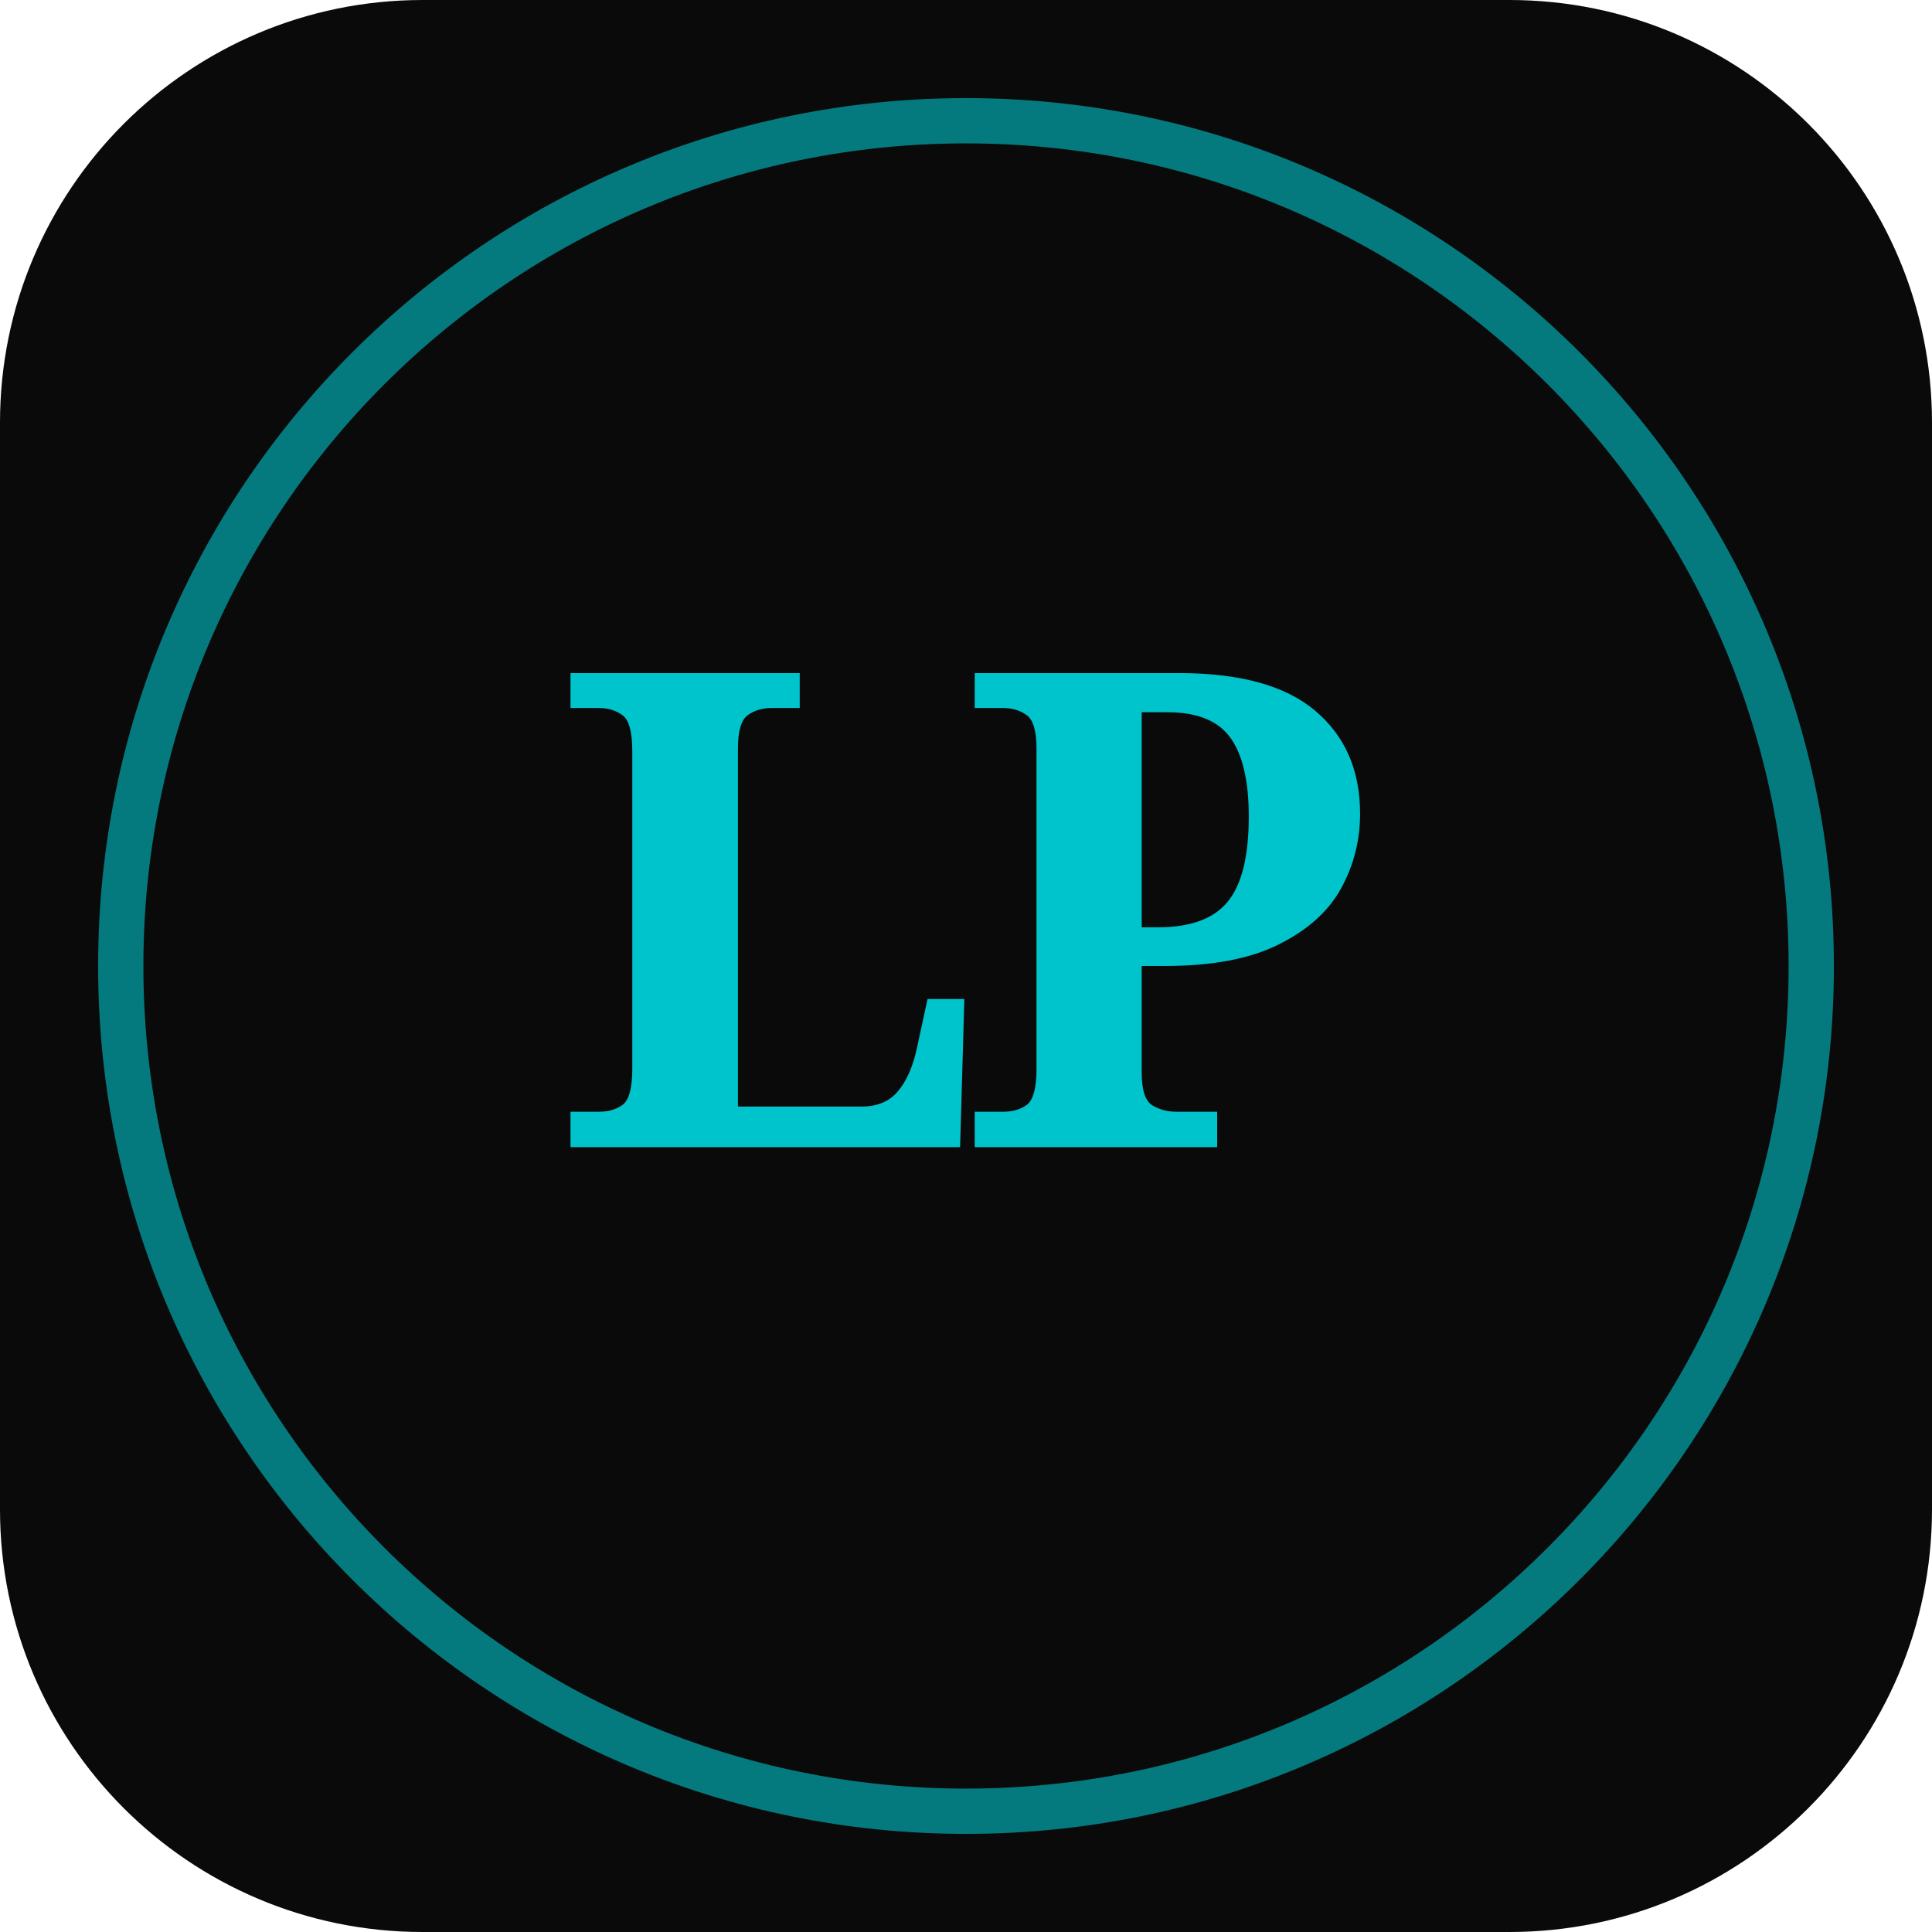
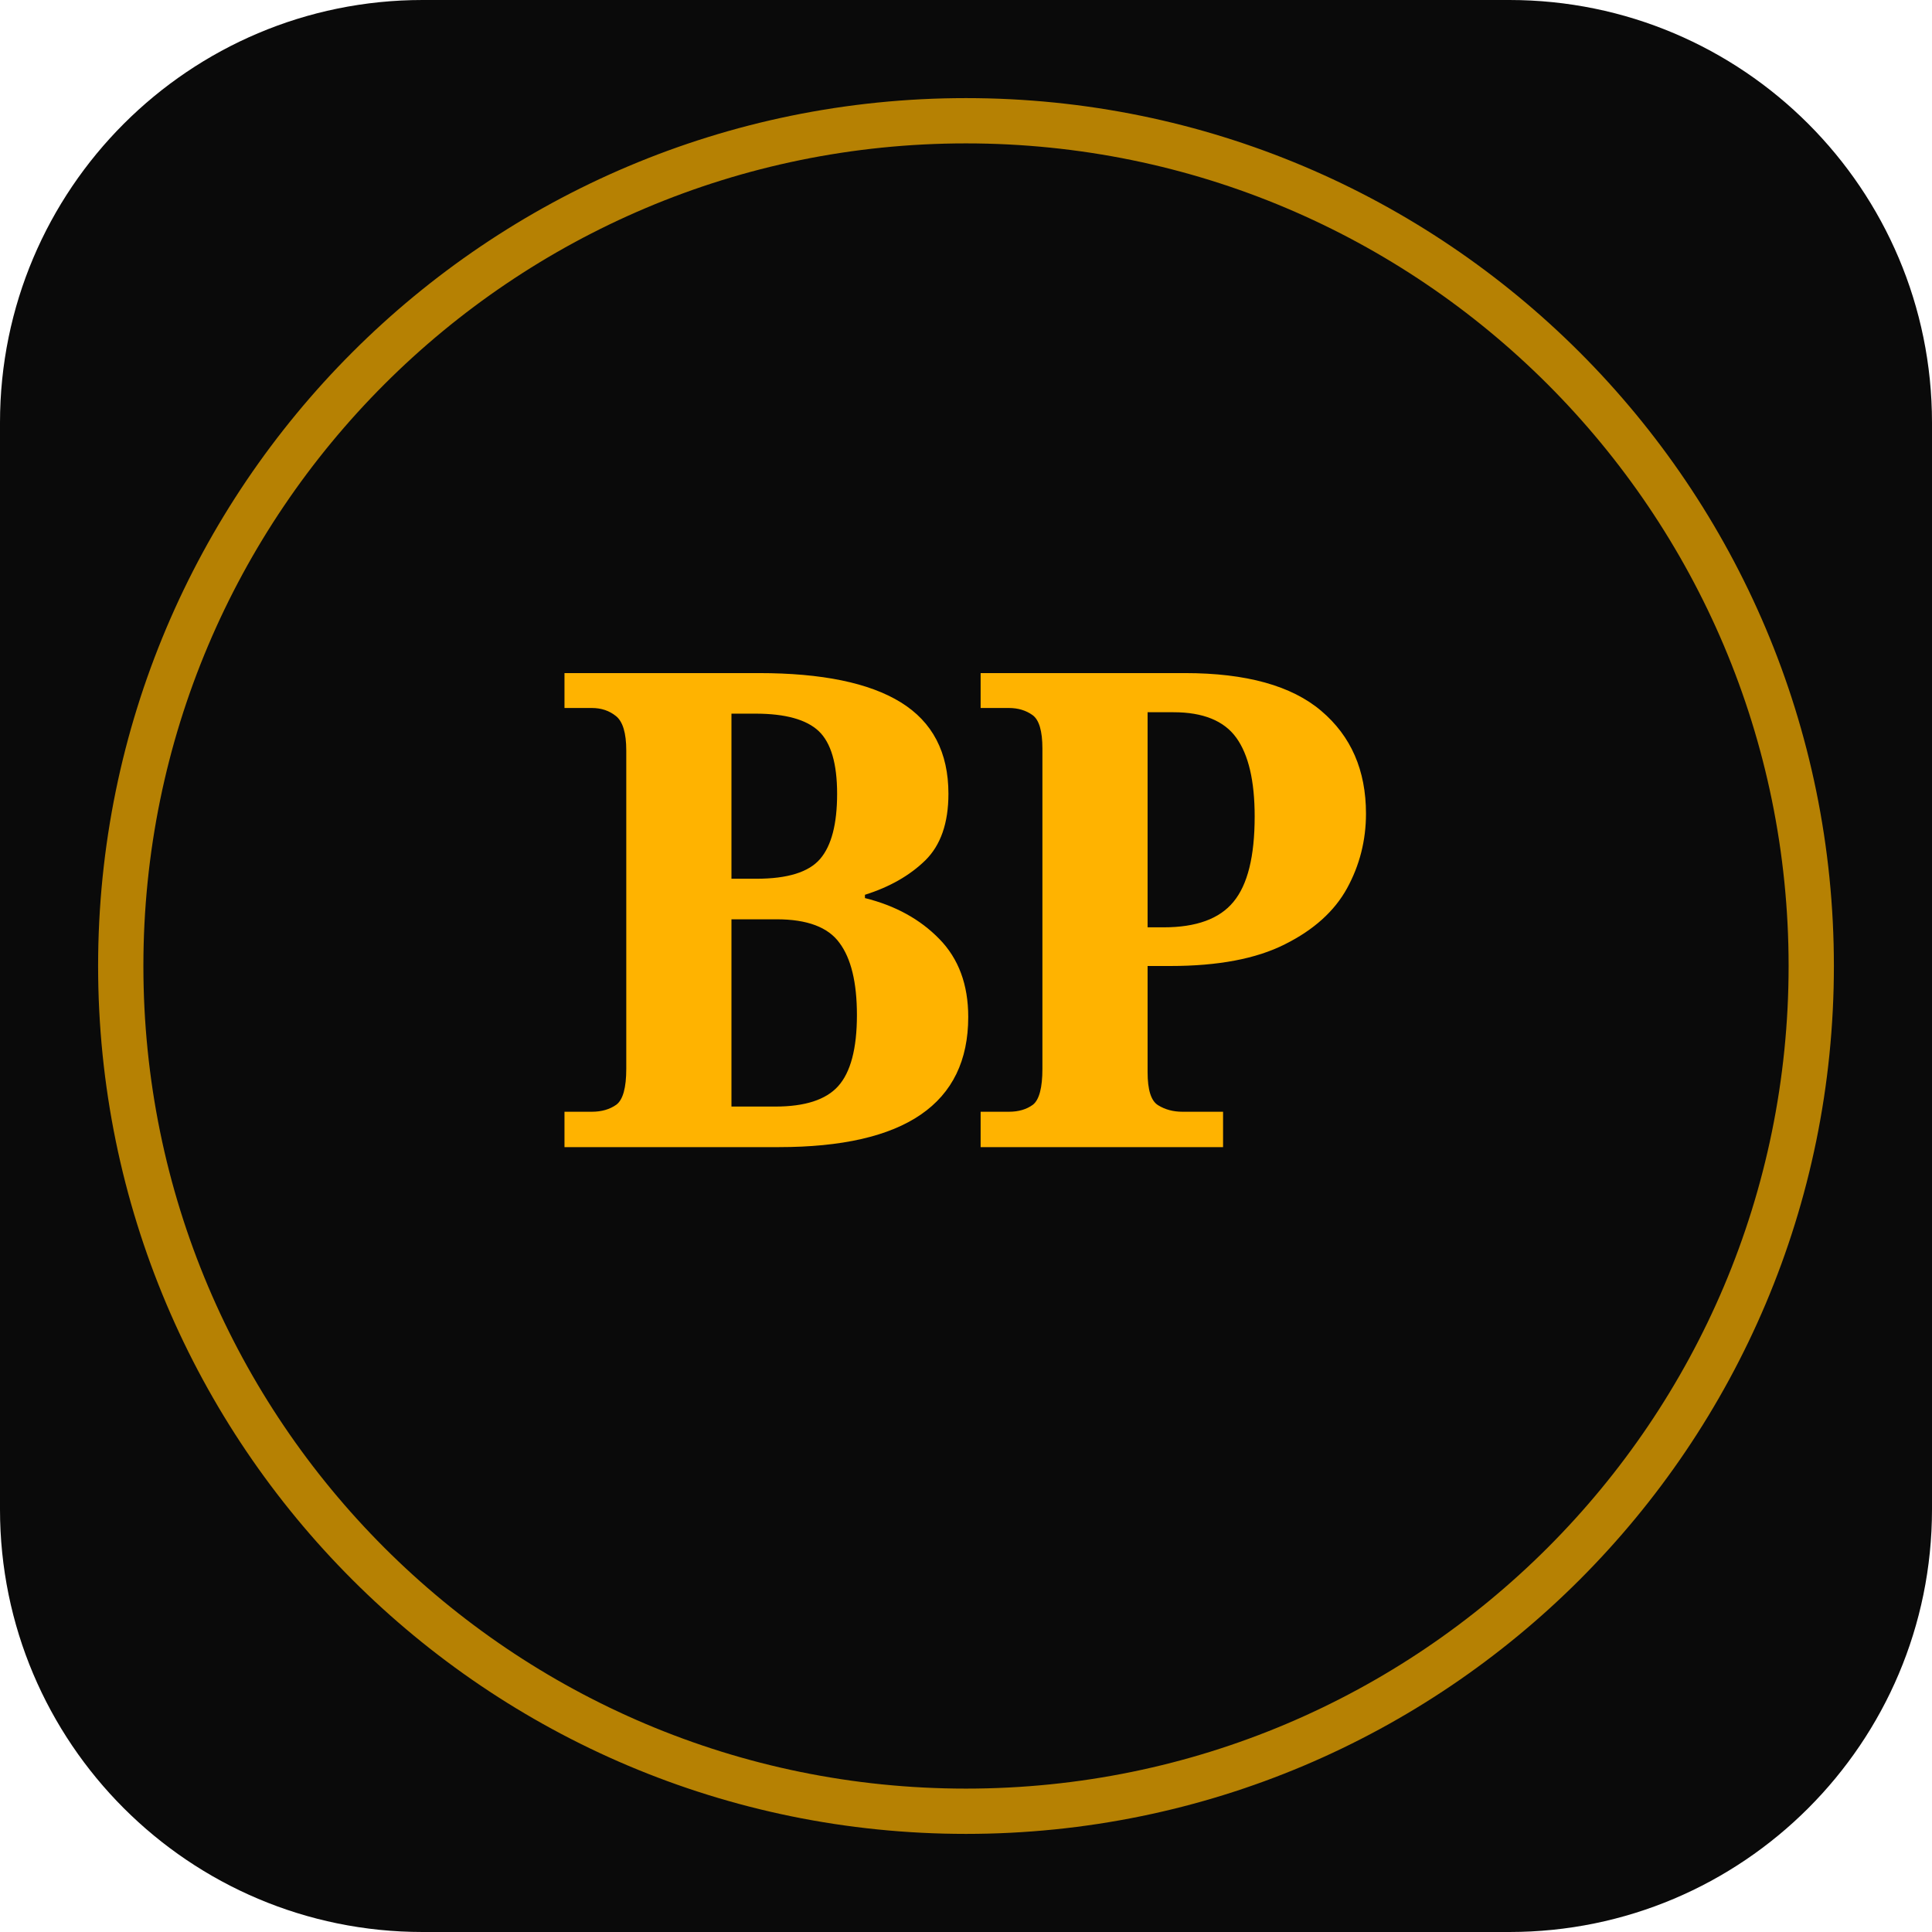
<svg xmlns="http://www.w3.org/2000/svg" viewBox="0 0 64 64">
  <rect width="64" height="64" rx="14" fill="#0a0a0a" />
-   <circle cx="32" cy="32" r="28" fill="none" stroke="#00C4CC" stroke-width="1.5" opacity="0.6" />
-   <text x="32" y="38" text-anchor="middle" font-family="Georgia, serif" font-weight="900" font-size="22" fill="#00C4CC" letter-spacing="-1">LP</text>
+   <circle cx="32" cy="32" r="28" fill="none" stroke="#FFB300" stroke-width="1.5" opacity="0.7" />
+   <text x="32" y="38" text-anchor="middle" font-family="Georgia, serif" font-weight="900" font-size="22" fill="#FFB300" letter-spacing="-1">BP</text>
</svg>
